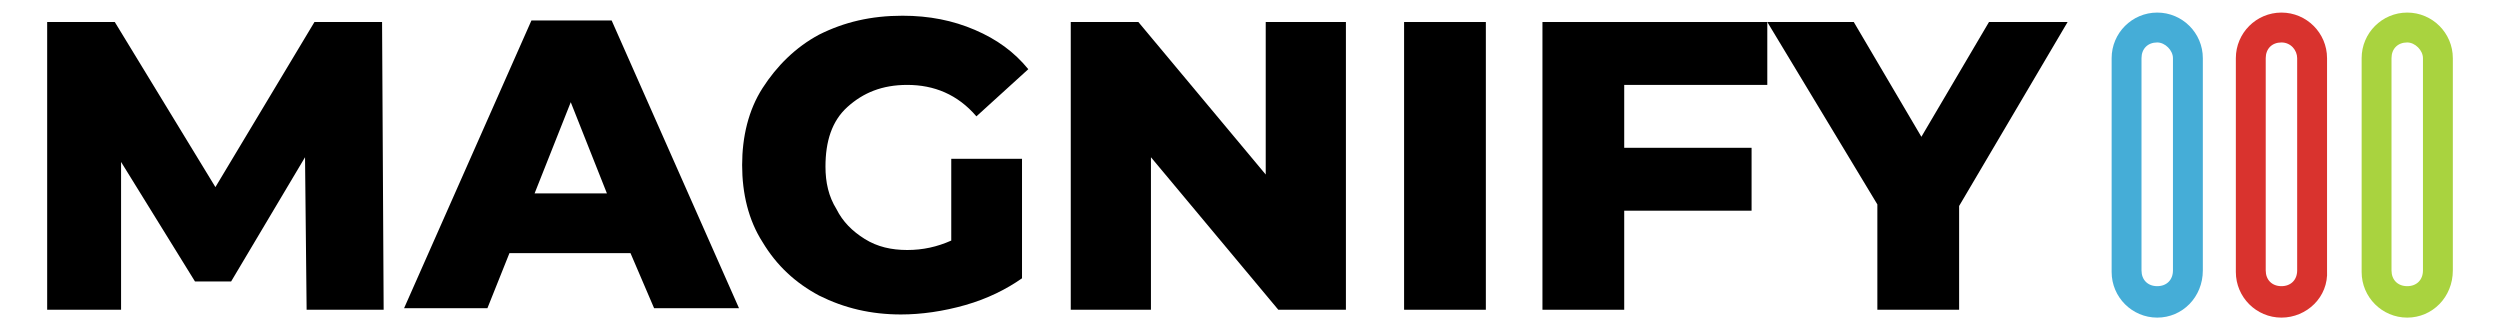
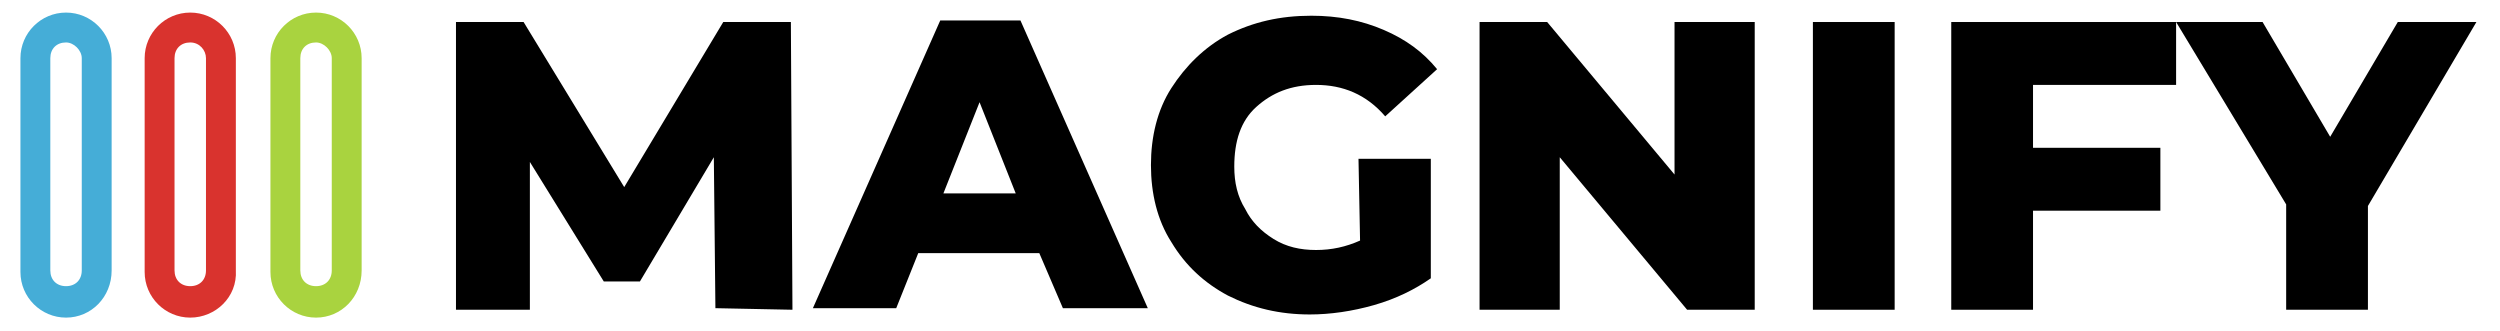
<svg xmlns="http://www.w3.org/2000/svg" version="1.1" id="Layer_1" x="0px" y="0px" viewBox="0 0 159 21" style="enable-background:new 0 0 159 21;" xml:space="preserve">
  <style type="text/css">
	.st0{fill:#45ADD7;}
	.st1{fill:#A9D33F;}
	.st2{fill:#D9332E;}
</style>
  <g>
    <g>
-       <path d="M19.5,19.6L19.4,10l-4.7,7.9h-2.3l-4.7-7.6v9.4H3V1.4h4.3l6.4,10.5l6.3-10.5h4.3l0.1,18.3H19.5z" />
-       <path d="M40.1,16.1h-7.7L31,19.6h-5.3l8.1-18.3h5.1l8.1,18.3h-5.4L40.1,16.1z M38.6,12.3l-2.3-5.8l-2.3,5.8H38.6z" />
-       <path d="M60.4,10.1h4.6v7.6c-1,0.7-2.2,1.3-3.6,1.7C60,19.8,58.6,20,57.3,20c-1.9,0-3.6-0.4-5.2-1.2c-1.5-0.8-2.7-1.9-3.6-3.4    c-0.9-1.4-1.3-3.1-1.3-4.9c0-1.8,0.4-3.5,1.3-4.9c0.9-1.4,2.1-2.6,3.6-3.4C53.7,1.4,55.4,1,57.4,1c1.7,0,3.2,0.3,4.6,0.9    c1.4,0.6,2.5,1.4,3.4,2.5l-3.3,3c-1.2-1.4-2.7-2-4.4-2c-1.6,0-2.8,0.5-3.8,1.4s-1.4,2.2-1.4,3.8c0,1,0.2,1.9,0.7,2.7    c0.4,0.8,1,1.4,1.8,1.9s1.7,0.7,2.7,0.7c1,0,1.9-0.2,2.8-0.6V10.1z" />
-       <path d="M85.6,1.4v18.3h-4.3l-8.1-9.7v9.7h-5.1V1.4h4.3l8.1,9.7V1.4H85.6z" />
-       <path d="M89.3,1.4h5.2v18.3h-5.2V1.4z" />
-       <path d="M103.3,5.4v4h8.1v4h-8.1v6.3h-5.2V1.4h14.3v4H103.3z" />
-       <path d="M124.6,13.1v6.6h-5.2V13l-7-11.6h5.5l4.3,7.3l4.3-7.3h5L124.6,13.1z" />
+       <path d="M45.5,19.6L45.4,10l-4.7,7.9h-2.3l-4.7-7.6v9.4H29V1.4h4.3l6.4,10.5L46,1.4h4.3l0.1,18.3L45.5,19.6L45.5,19.6z" />
+       <path d="M66.1,16.1h-7.7L57,19.6h-5.3l8.1-18.3h5.1L73,19.6h-5.4L66.1,16.1z M64.6,12.3l-2.3-5.8L60,12.3H64.6z" />
+       <path d="M86.4,10.1H91v7.6c-1,0.7-2.2,1.3-3.6,1.7C86,19.8,84.6,20,83.3,20c-1.9,0-3.6-0.4-5.2-1.2c-1.5-0.8-2.7-1.9-3.6-3.4    c-0.9-1.4-1.3-3.1-1.3-4.9s0.4-3.5,1.3-4.9c0.9-1.4,2.1-2.6,3.6-3.4C79.7,1.4,81.4,1,83.4,1c1.7,0,3.2,0.3,4.6,0.9    c1.4,0.6,2.5,1.4,3.4,2.5l-3.3,3c-1.2-1.4-2.7-2-4.4-2c-1.6,0-2.8,0.5-3.8,1.4s-1.4,2.2-1.4,3.8c0,1,0.2,1.9,0.7,2.7    c0.4,0.8,1,1.4,1.8,1.9s1.7,0.7,2.7,0.7s1.9-0.2,2.8-0.6L86.4,10.1L86.4,10.1z" />
+       <path d="M111.6,1.4v18.3h-4.3L99.2,10v9.7h-5.1V1.4h4.3l8.1,9.7V1.4H111.6z" />
+       <path d="M115.3,1.4h5.2v18.3h-5.2V1.4z" />
+       <path d="M129.3,5.4v4h8.1v4h-8.1v6.3h-5.2V1.4h14.3v4H129.3z" />
+       <path d="M150.6,13.1v6.6h-5.2V13l-7-11.6h5.5l4.3,7.3l4.3-7.3h5L150.6,13.1z" />
    </g>
    <g>
      <g>
-         <path class="st0" d="M137.2,20.2c-1.6,0-2.9-1.3-2.9-2.9V3.7c0-1.6,1.3-2.9,2.9-2.9c1.6,0,2.9,1.3,2.9,2.9v13.5     C140.1,18.9,138.8,20.2,137.2,20.2z M137.2,2.7c-0.6,0-1,0.4-1,1v13.5c0,0.6,0.4,1,1,1s1-0.4,1-1V3.7     C138.2,3.2,137.7,2.7,137.2,2.7z" />
+         <path class="st0" d="M4.2,20.2c-1.6,0-2.9-1.3-2.9-2.9V3.7c0-1.6,1.3-2.9,2.9-2.9c1.6,0,2.9,1.3,2.9,2.9v13.5     C7.1,18.9,5.8,20.2,4.2,20.2z M4.2,2.7c-0.6,0-1,0.4-1,1v13.5c0,0.6,0.4,1,1,1s1-0.4,1-1V3.7C5.2,3.2,4.7,2.7,4.2,2.7z" />
      </g>
      <g>
-         <path class="st0" d="M137.2,2.5c0.7,0,1.2,0.5,1.2,1.2v13.5c0,0.7-0.5,1.2-1.2,1.2s-1.2-0.5-1.2-1.2V3.7     C136,3.1,136.5,2.5,137.2,2.5 M137.2,1L137.2,1c-1.5,0-2.7,1.2-2.7,2.7v13.5c0,1.5,1.2,2.7,2.7,2.7l0,0c1.5,0,2.7-1.2,2.7-2.7     V3.7C139.9,2.2,138.7,1,137.2,1L137.2,1z" />
+         <path class="st0" d="M4.2,2.5c0.7,0,1.2,0.5,1.2,1.2v13.5c0,0.7-0.5,1.2-1.2,1.2S3,17.9,3,17.2V3.7C3,3.1,3.5,2.5,4.2,2.5 M4.2,1     L4.2,1C2.7,1,1.5,2.2,1.5,3.7v13.5c0,1.5,1.2,2.7,2.7,2.7l0,0c1.5,0,2.7-1.2,2.7-2.7V3.7C6.9,2.2,5.7,1,4.2,1L4.2,1z" />
      </g>
      <g>
-         <path class="st1" d="M153.1,20.2c-1.6,0-2.9-1.3-2.9-2.9V3.7c0-1.6,1.3-2.9,2.9-2.9c1.6,0,2.9,1.3,2.9,2.9v13.5     C156,18.9,154.7,20.2,153.1,20.2z M153.1,2.7c-0.6,0-1,0.4-1,1v13.5c0,0.6,0.4,1,1,1c0.6,0,1-0.4,1-1V3.7     C154.1,3.2,153.6,2.7,153.1,2.7z" />
+         <path class="st1" d="M20.1,20.2c-1.6,0-2.9-1.3-2.9-2.9V3.7c0-1.6,1.3-2.9,2.9-2.9c1.6,0,2.9,1.3,2.9,2.9v13.5     C23,18.9,21.7,20.2,20.1,20.2z M20.1,2.7c-0.6,0-1,0.4-1,1v13.5c0,0.6,0.4,1,1,1s1-0.4,1-1V3.7C21.1,3.2,20.6,2.7,20.1,2.7z" />
      </g>
      <g>
-         <path class="st1" d="M153.1,2.5c0.7,0,1.2,0.5,1.2,1.2v13.5c0,0.7-0.5,1.2-1.2,1.2c-0.7,0-1.2-0.5-1.2-1.2V3.7     C151.9,3.1,152.4,2.5,153.1,2.5 M153.1,1L153.1,1c-1.5,0-2.7,1.2-2.7,2.7v13.5c0,1.5,1.2,2.7,2.7,2.7h0c1.5,0,2.7-1.2,2.7-2.7     V3.7C155.8,2.2,154.6,1,153.1,1L153.1,1z" />
+         <path class="st1" d="M20.1,2.5c0.7,0,1.2,0.5,1.2,1.2v13.5c0,0.7-0.5,1.2-1.2,1.2s-1.2-0.5-1.2-1.2V3.7     C18.9,3.1,19.4,2.5,20.1,2.5 M20.1,1L20.1,1c-1.5,0-2.7,1.2-2.7,2.7v13.5c0,1.5,1.2,2.7,2.7,2.7l0,0c1.5,0,2.7-1.2,2.7-2.7V3.7     C22.8,2.2,21.6,1,20.1,1L20.1,1z" />
      </g>
      <g>
-         <path class="st2" d="M145.1,20.2c-1.6,0-2.9-1.3-2.9-2.9V3.7c0-1.6,1.3-2.9,2.9-2.9c1.6,0,2.9,1.3,2.9,2.9v13.5     C148.1,18.9,146.7,20.2,145.1,20.2z M145.1,2.7c-0.6,0-1,0.4-1,1v13.5c0,0.6,0.4,1,1,1c0.6,0,1-0.4,1-1V3.7     C146.1,3.2,145.7,2.7,145.1,2.7z" />
+         <path class="st2" d="M12.1,20.2c-1.6,0-2.9-1.3-2.9-2.9V3.7c0-1.6,1.3-2.9,2.9-2.9c1.6,0,2.9,1.3,2.9,2.9v13.5     C15.1,18.9,13.7,20.2,12.1,20.2z M12.1,2.7c-0.6,0-1,0.4-1,1v13.5c0,0.6,0.4,1,1,1s1-0.4,1-1V3.7C13.1,3.2,12.7,2.7,12.1,2.7z" />
      </g>
      <g>
-         <path class="st2" d="M145.1,2.5c0.7,0,1.2,0.5,1.2,1.2v13.5c0,0.7-0.5,1.2-1.2,1.2s-1.2-0.5-1.2-1.2V3.7     C143.9,3.1,144.5,2.5,145.1,2.5 M145.1,1L145.1,1c-1.5,0-2.7,1.2-2.7,2.7v13.5c0,1.5,1.2,2.7,2.7,2.7l0,0c1.5,0,2.7-1.2,2.7-2.7     V3.7C147.9,2.2,146.6,1,145.1,1L145.1,1z" />
+         <path class="st2" d="M12.1,2.5c0.7,0,1.2,0.5,1.2,1.2v13.5c0,0.7-0.5,1.2-1.2,1.2s-1.2-0.5-1.2-1.2V3.7     C10.9,3.1,11.5,2.5,12.1,2.5 M12.1,1L12.1,1c-1.5,0-2.7,1.2-2.7,2.7v13.5c0,1.5,1.2,2.7,2.7,2.7l0,0c1.5,0,2.7-1.2,2.7-2.7V3.7     C14.9,2.2,13.6,1,12.1,1L12.1,1z" />
      </g>
    </g>
  </g>
</svg>
